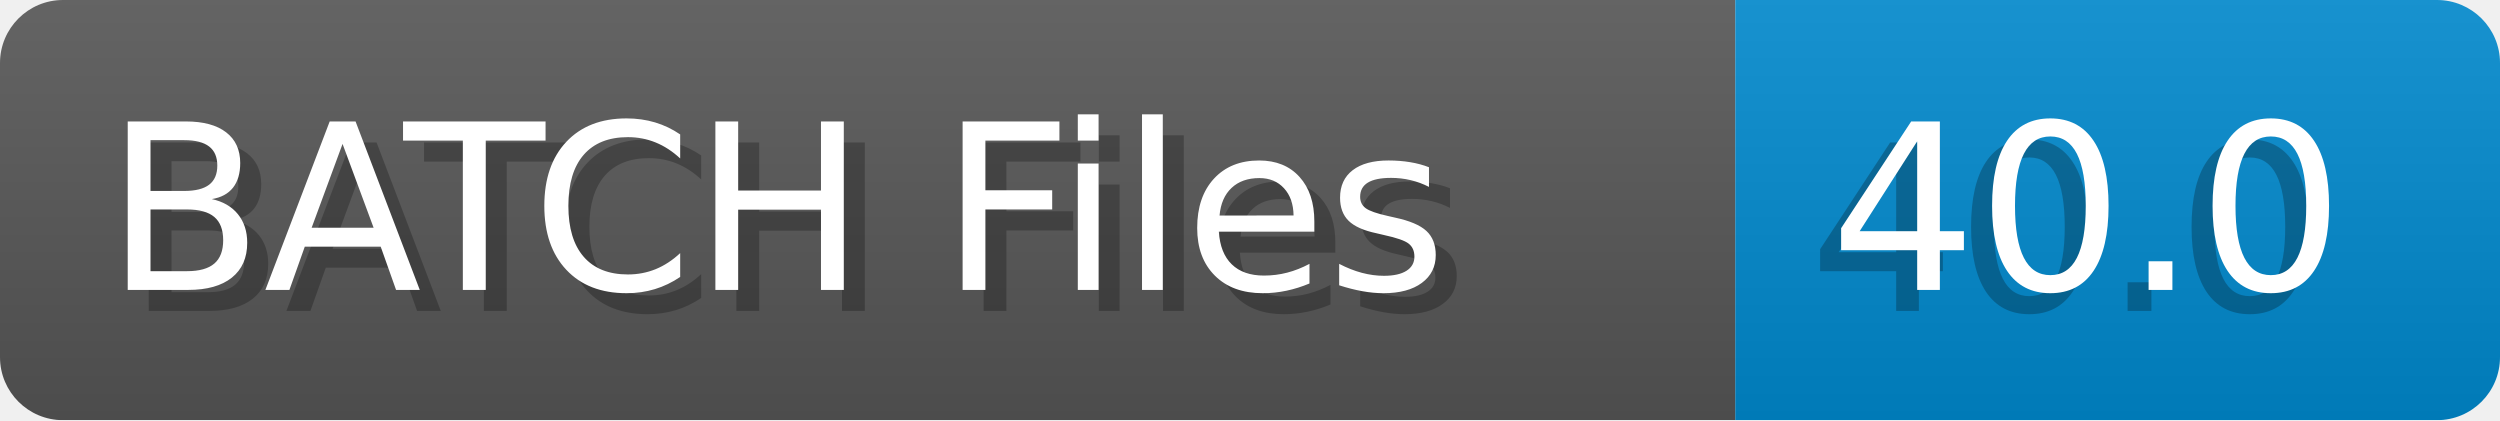
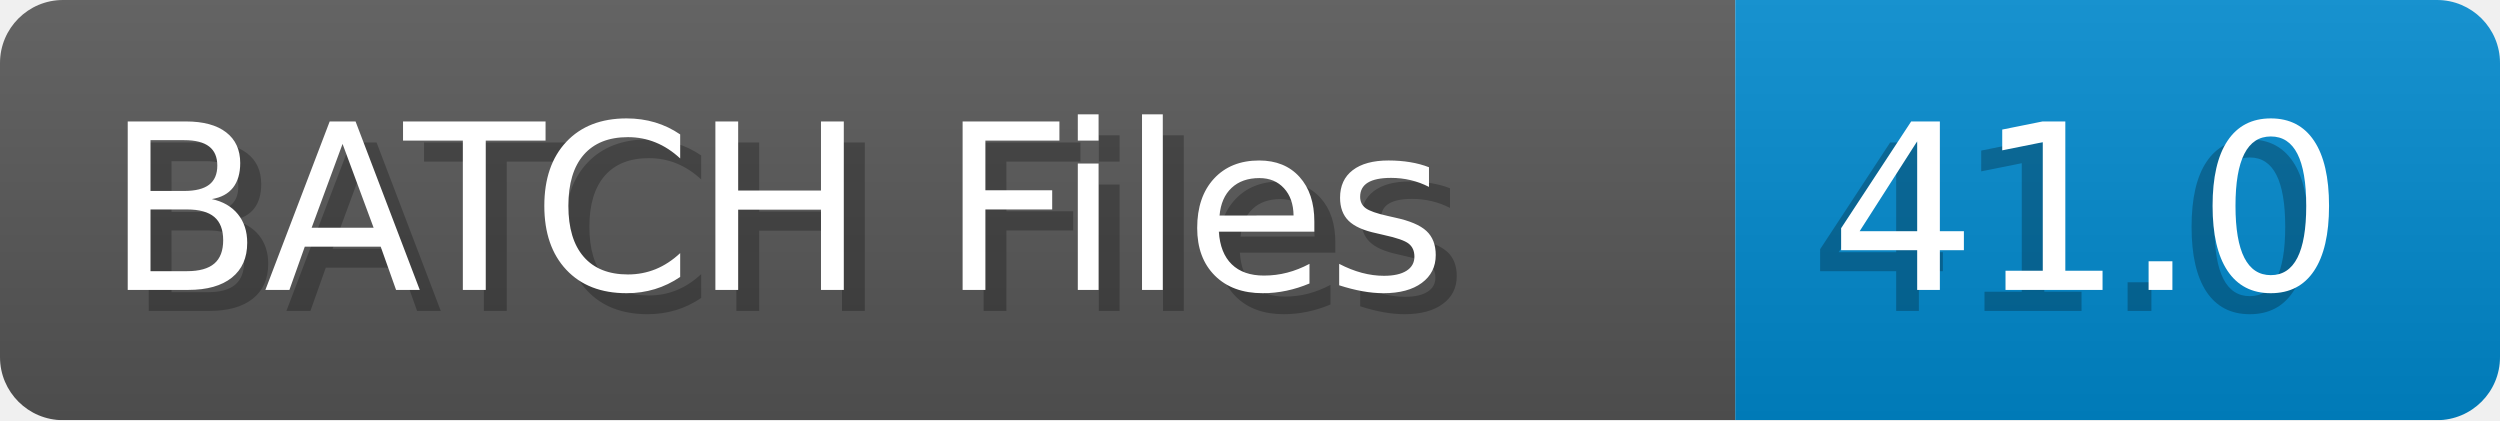
- <svg xmlns="http://www.w3.org/2000/svg" width="119.0" height="20" viewBox="0 0 1190.0 200" role="img" aria-label="BATCH Files: 40.0">
+ <svg xmlns="http://www.w3.org/2000/svg" width="119.0" height="20" viewBox="0 0 1190.0 200" role="img" aria-label="BATCH Files: 41.0">
  <linearGradient id="a" x2="0" y2="100%">
    <stop offset="0" stop-opacity=".1" stop-color="#EEE" />
    <stop offset="1" stop-opacity=".1" />
  </linearGradient>
  <mask id="m">
    <rect width="1190.0" height="200" rx="30" fill="#FFF" />
  </mask>
  <g mask="url(#m)">
    <rect width="826.0" height="200" fill="#555" />
    <rect width="364.0" height="200" fill="#08C" x="826.0" />
    <rect width="1190.0" height="200" fill="url(#a)" />
  </g>
  <g aria-hidden="true" fill="#fff" text-anchor="start" font-family="Verdana,DejaVu Sans,sans-serif" font-size="110">
    <text x="60" y="148" textLength="726.0" fill="#000" opacity="0.25">BATCH Files</text>
    <text x="50" y="138" textLength="726.0">BATCH Files</text>
-     <text x="861.0" y="148" textLength="264.0" fill="#000" opacity="0.25">40.0</text>
-     <text x="871.0" y="138" textLength="264.0">40.0</text>
+     <text x="861.0" y="148" textLength="264.0" fill="#000" opacity="0.25">41.0</text>
+     <text x="871.0" y="138" textLength="264.0">41.0</text>
  </g>
</svg>
